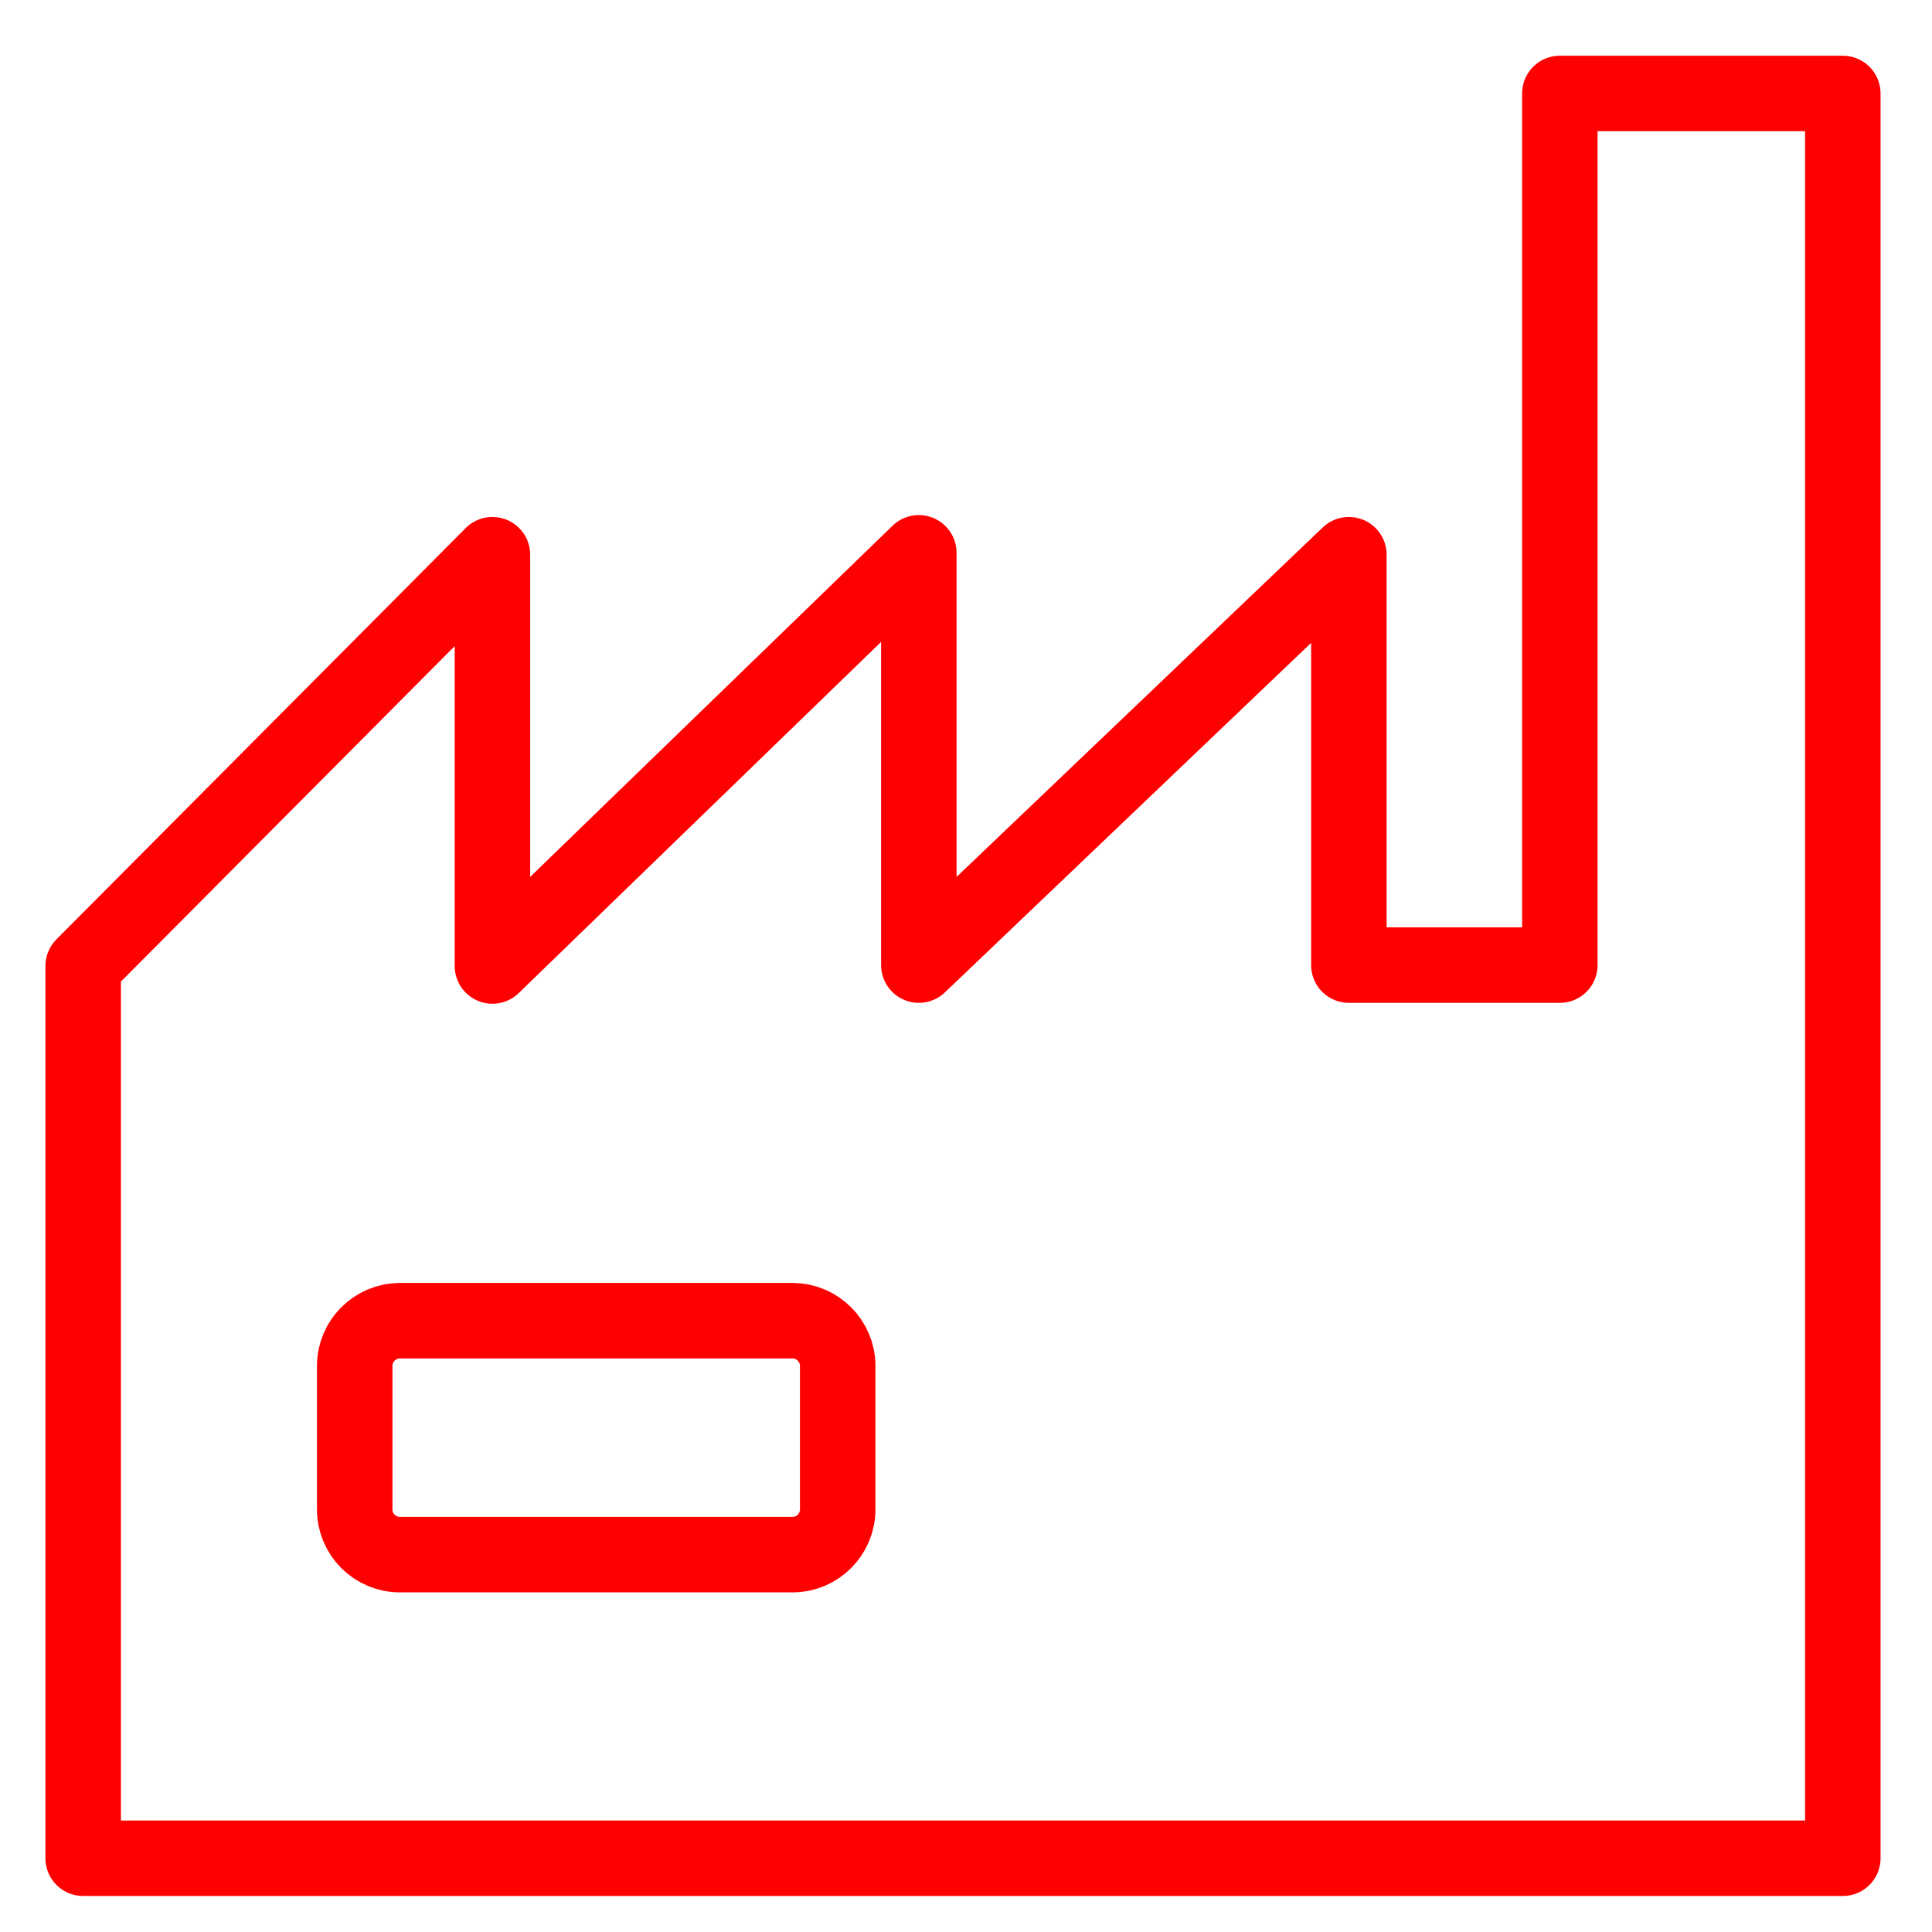
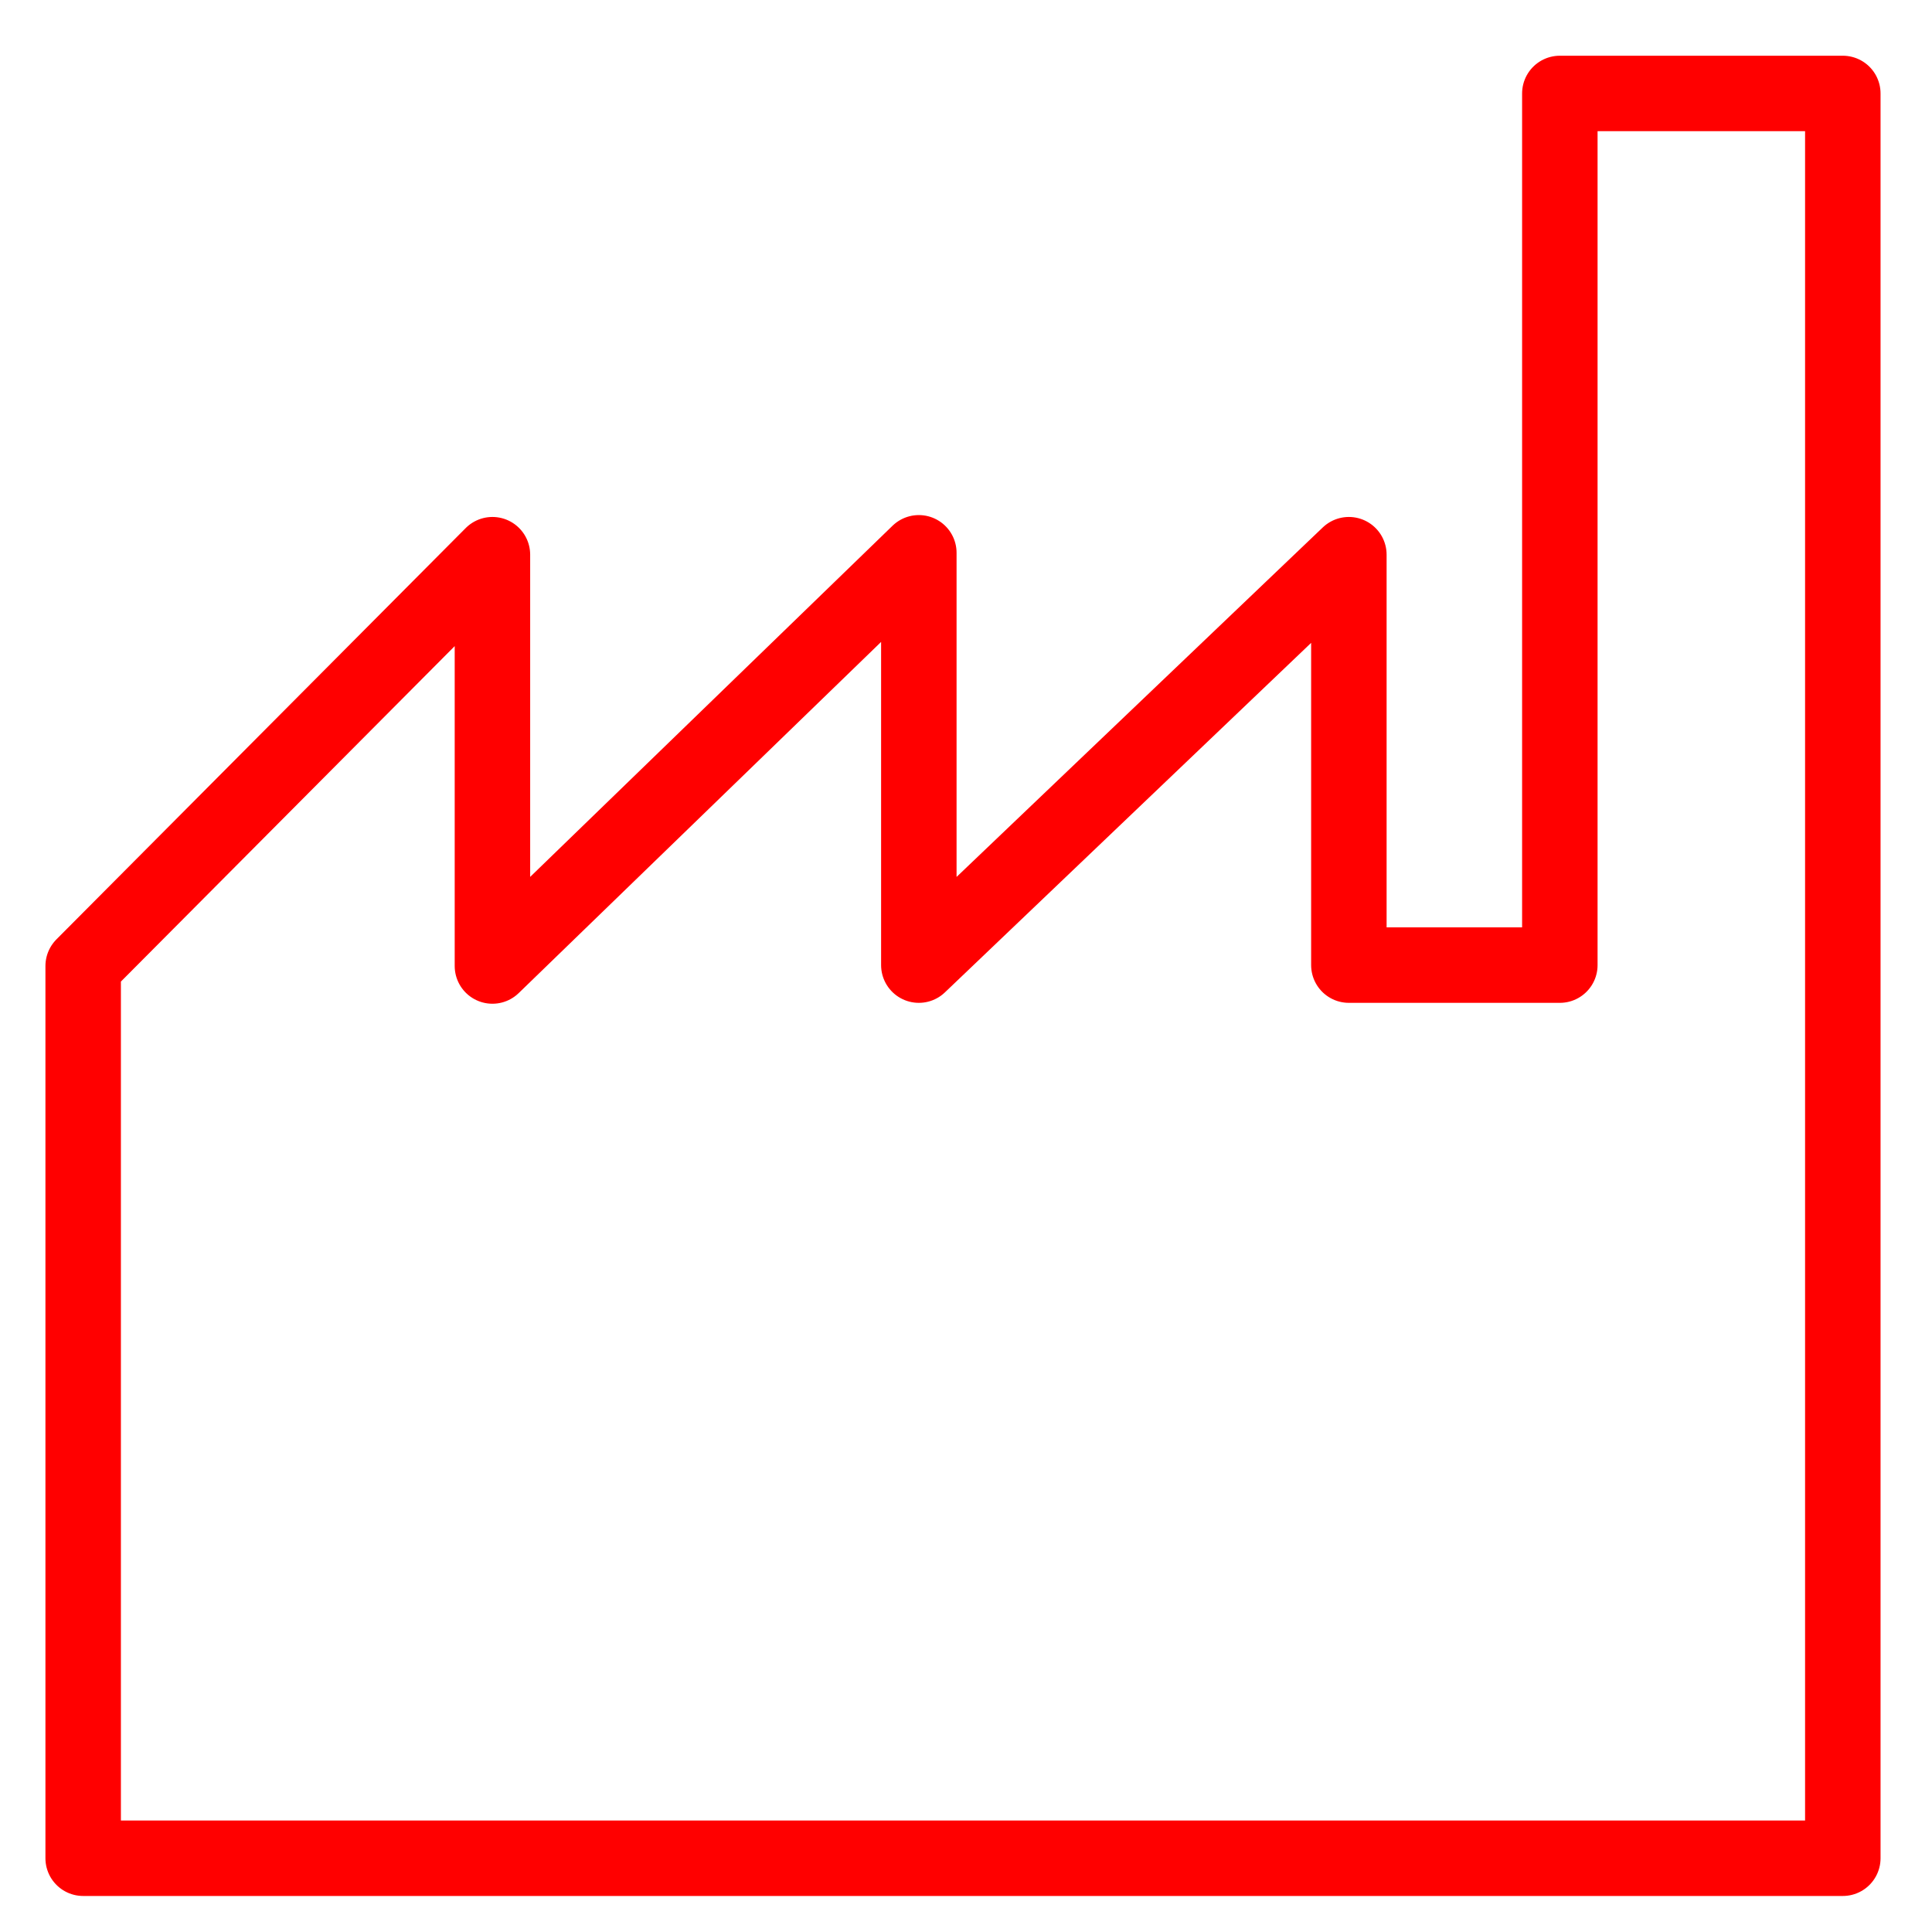
<svg xmlns="http://www.w3.org/2000/svg" version="1.1" id="Calque_3" x="0px" y="0px" width="128px" height="128px" viewBox="0 0 128 128" enable-background="new 0 0 128 128" xml:space="preserve">
  <polyline fill="none" stroke="#FF0000" stroke-width="5" stroke-linecap="round" stroke-linejoin="round" stroke-miterlimit="10" points="  5.51,64 5.51,123.113 122.091,123.113 122.091,6.192 103.343,6.192 103.343,63.941 89.366,63.941 89.366,36.75 60.875,63.941   60.875,36.625 32.625,64 32.625,36.75 5.51,64 " />
-   <path fill="none" stroke="#FF0000" stroke-width="5" stroke-linecap="round" stroke-linejoin="round" stroke-miterlimit="10" d="  M55.5,100c0,1.657-1.343,3-3,3h-26c-1.657,0-3-1.343-3-3v-9.5c0-1.657,1.343-3,3-3h26c1.657,0,3,1.343,3,3V100z" />
</svg>
